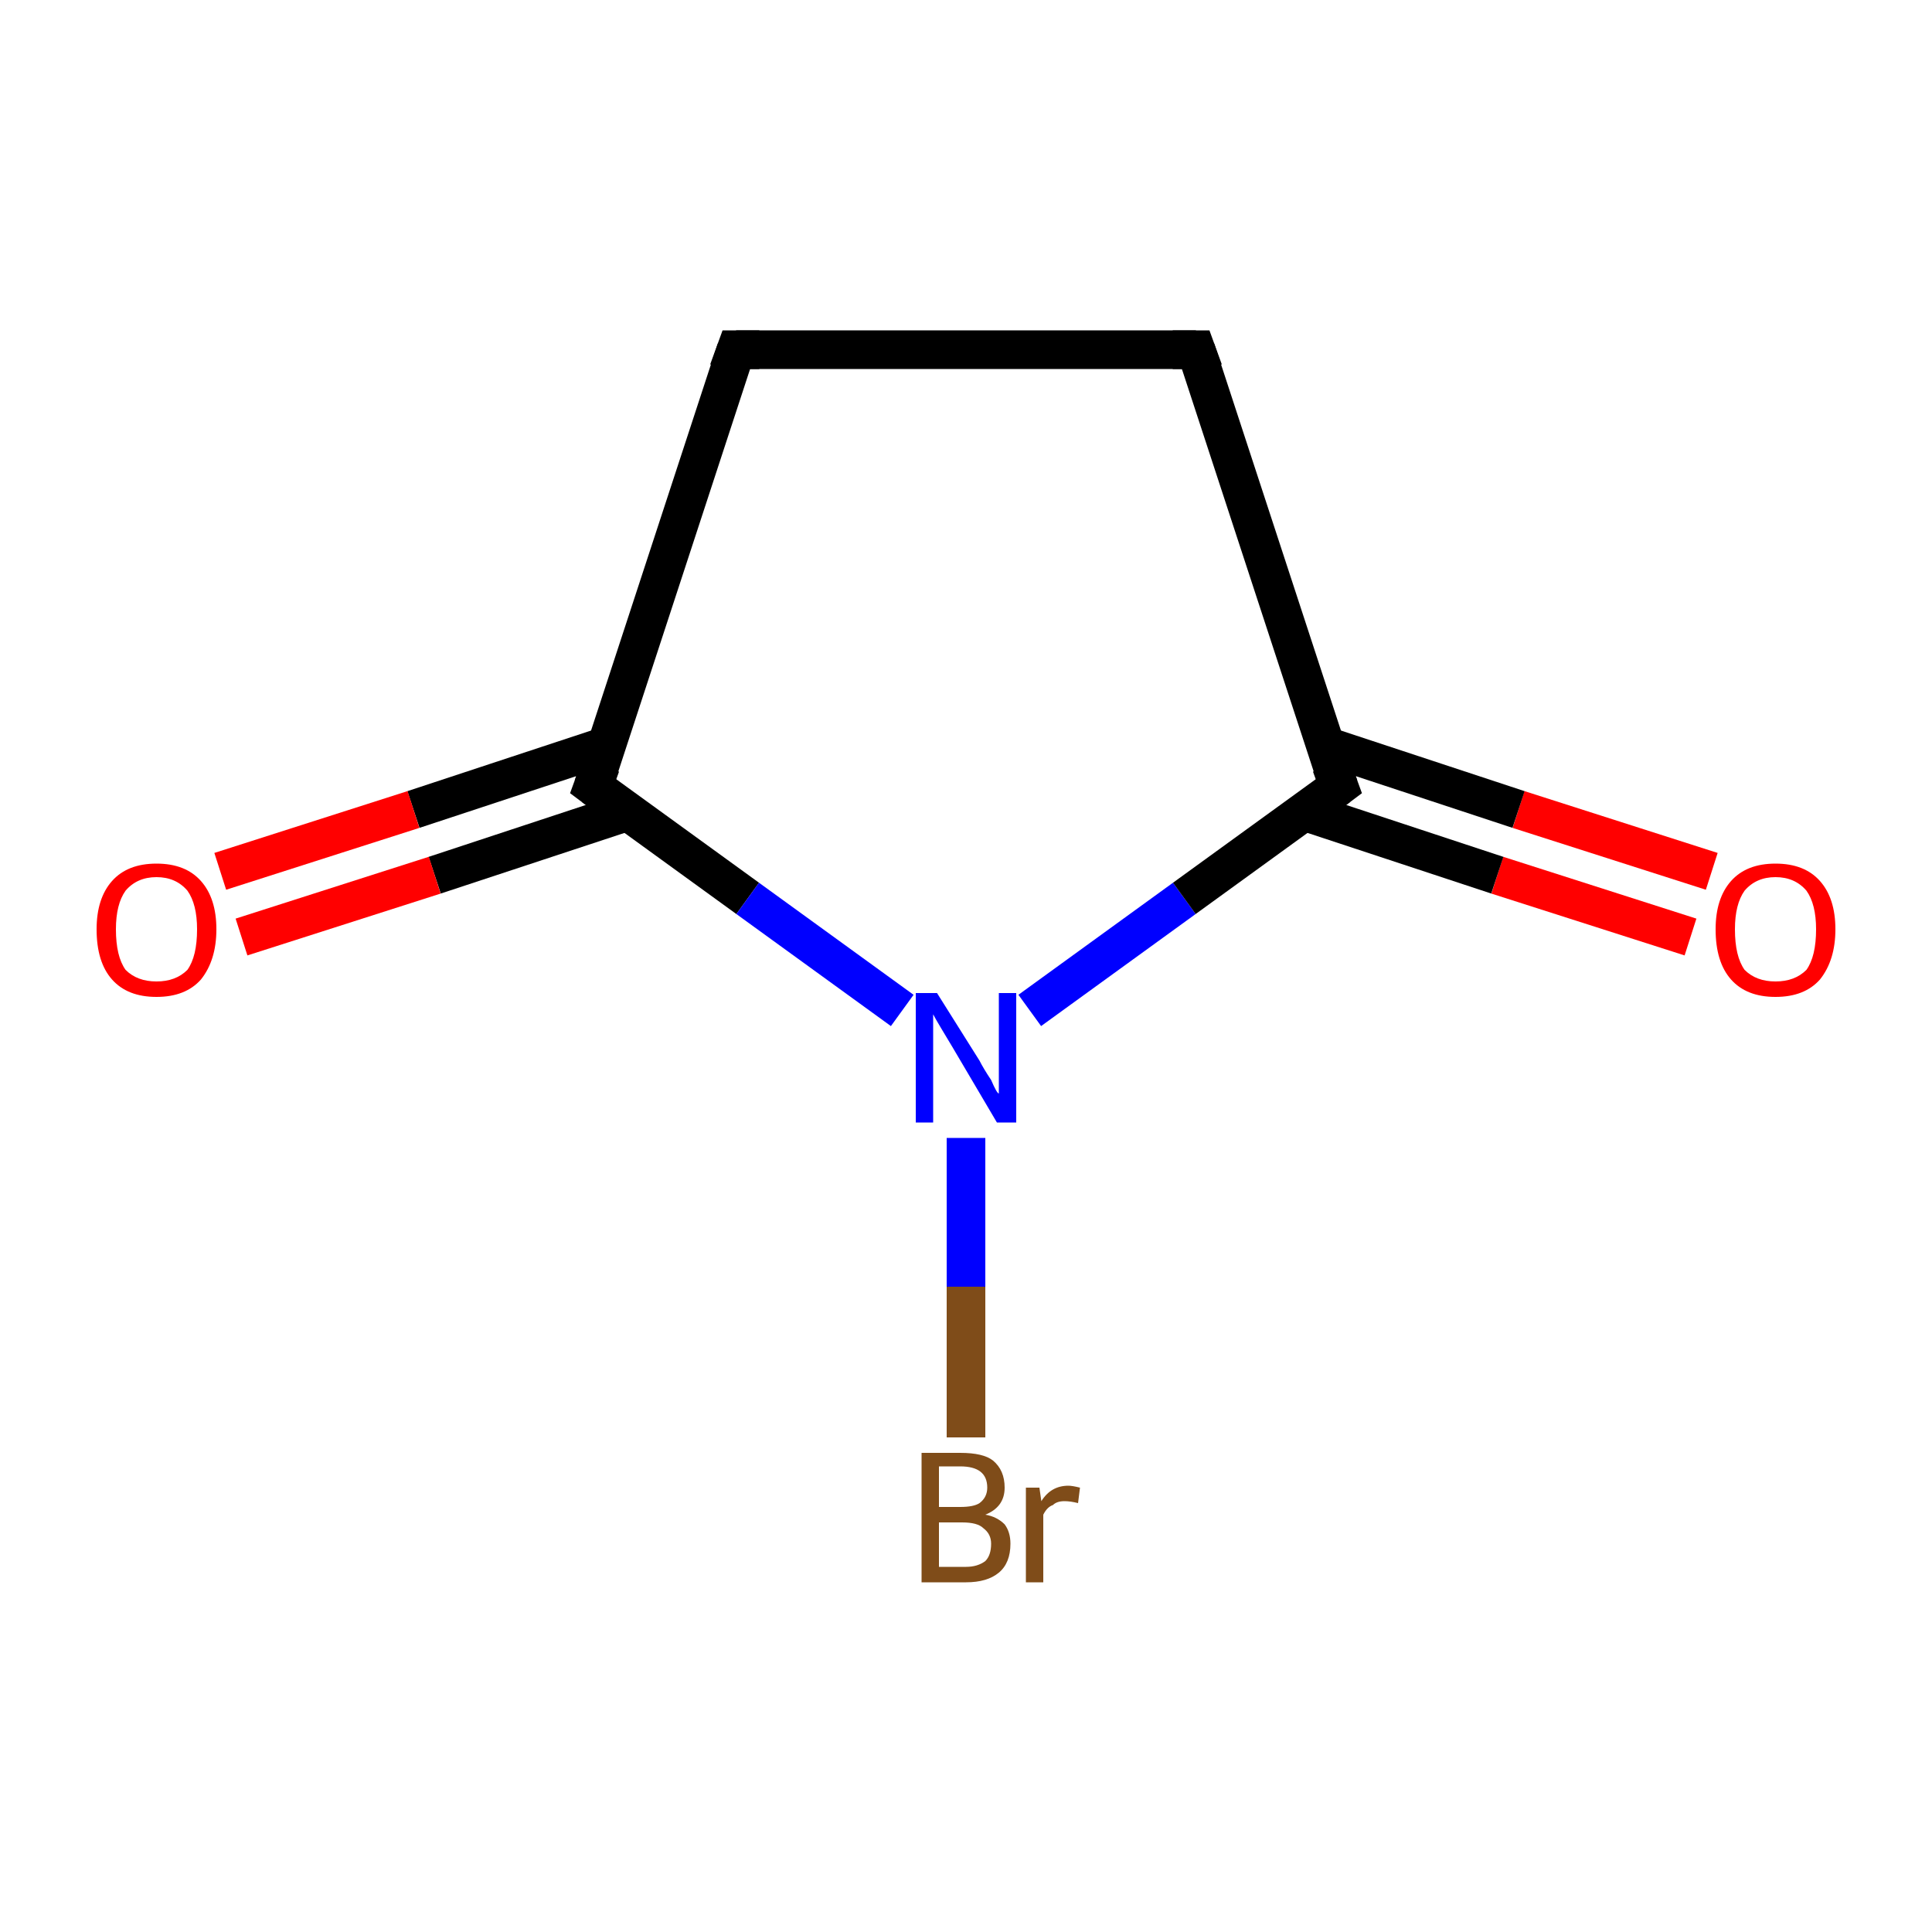
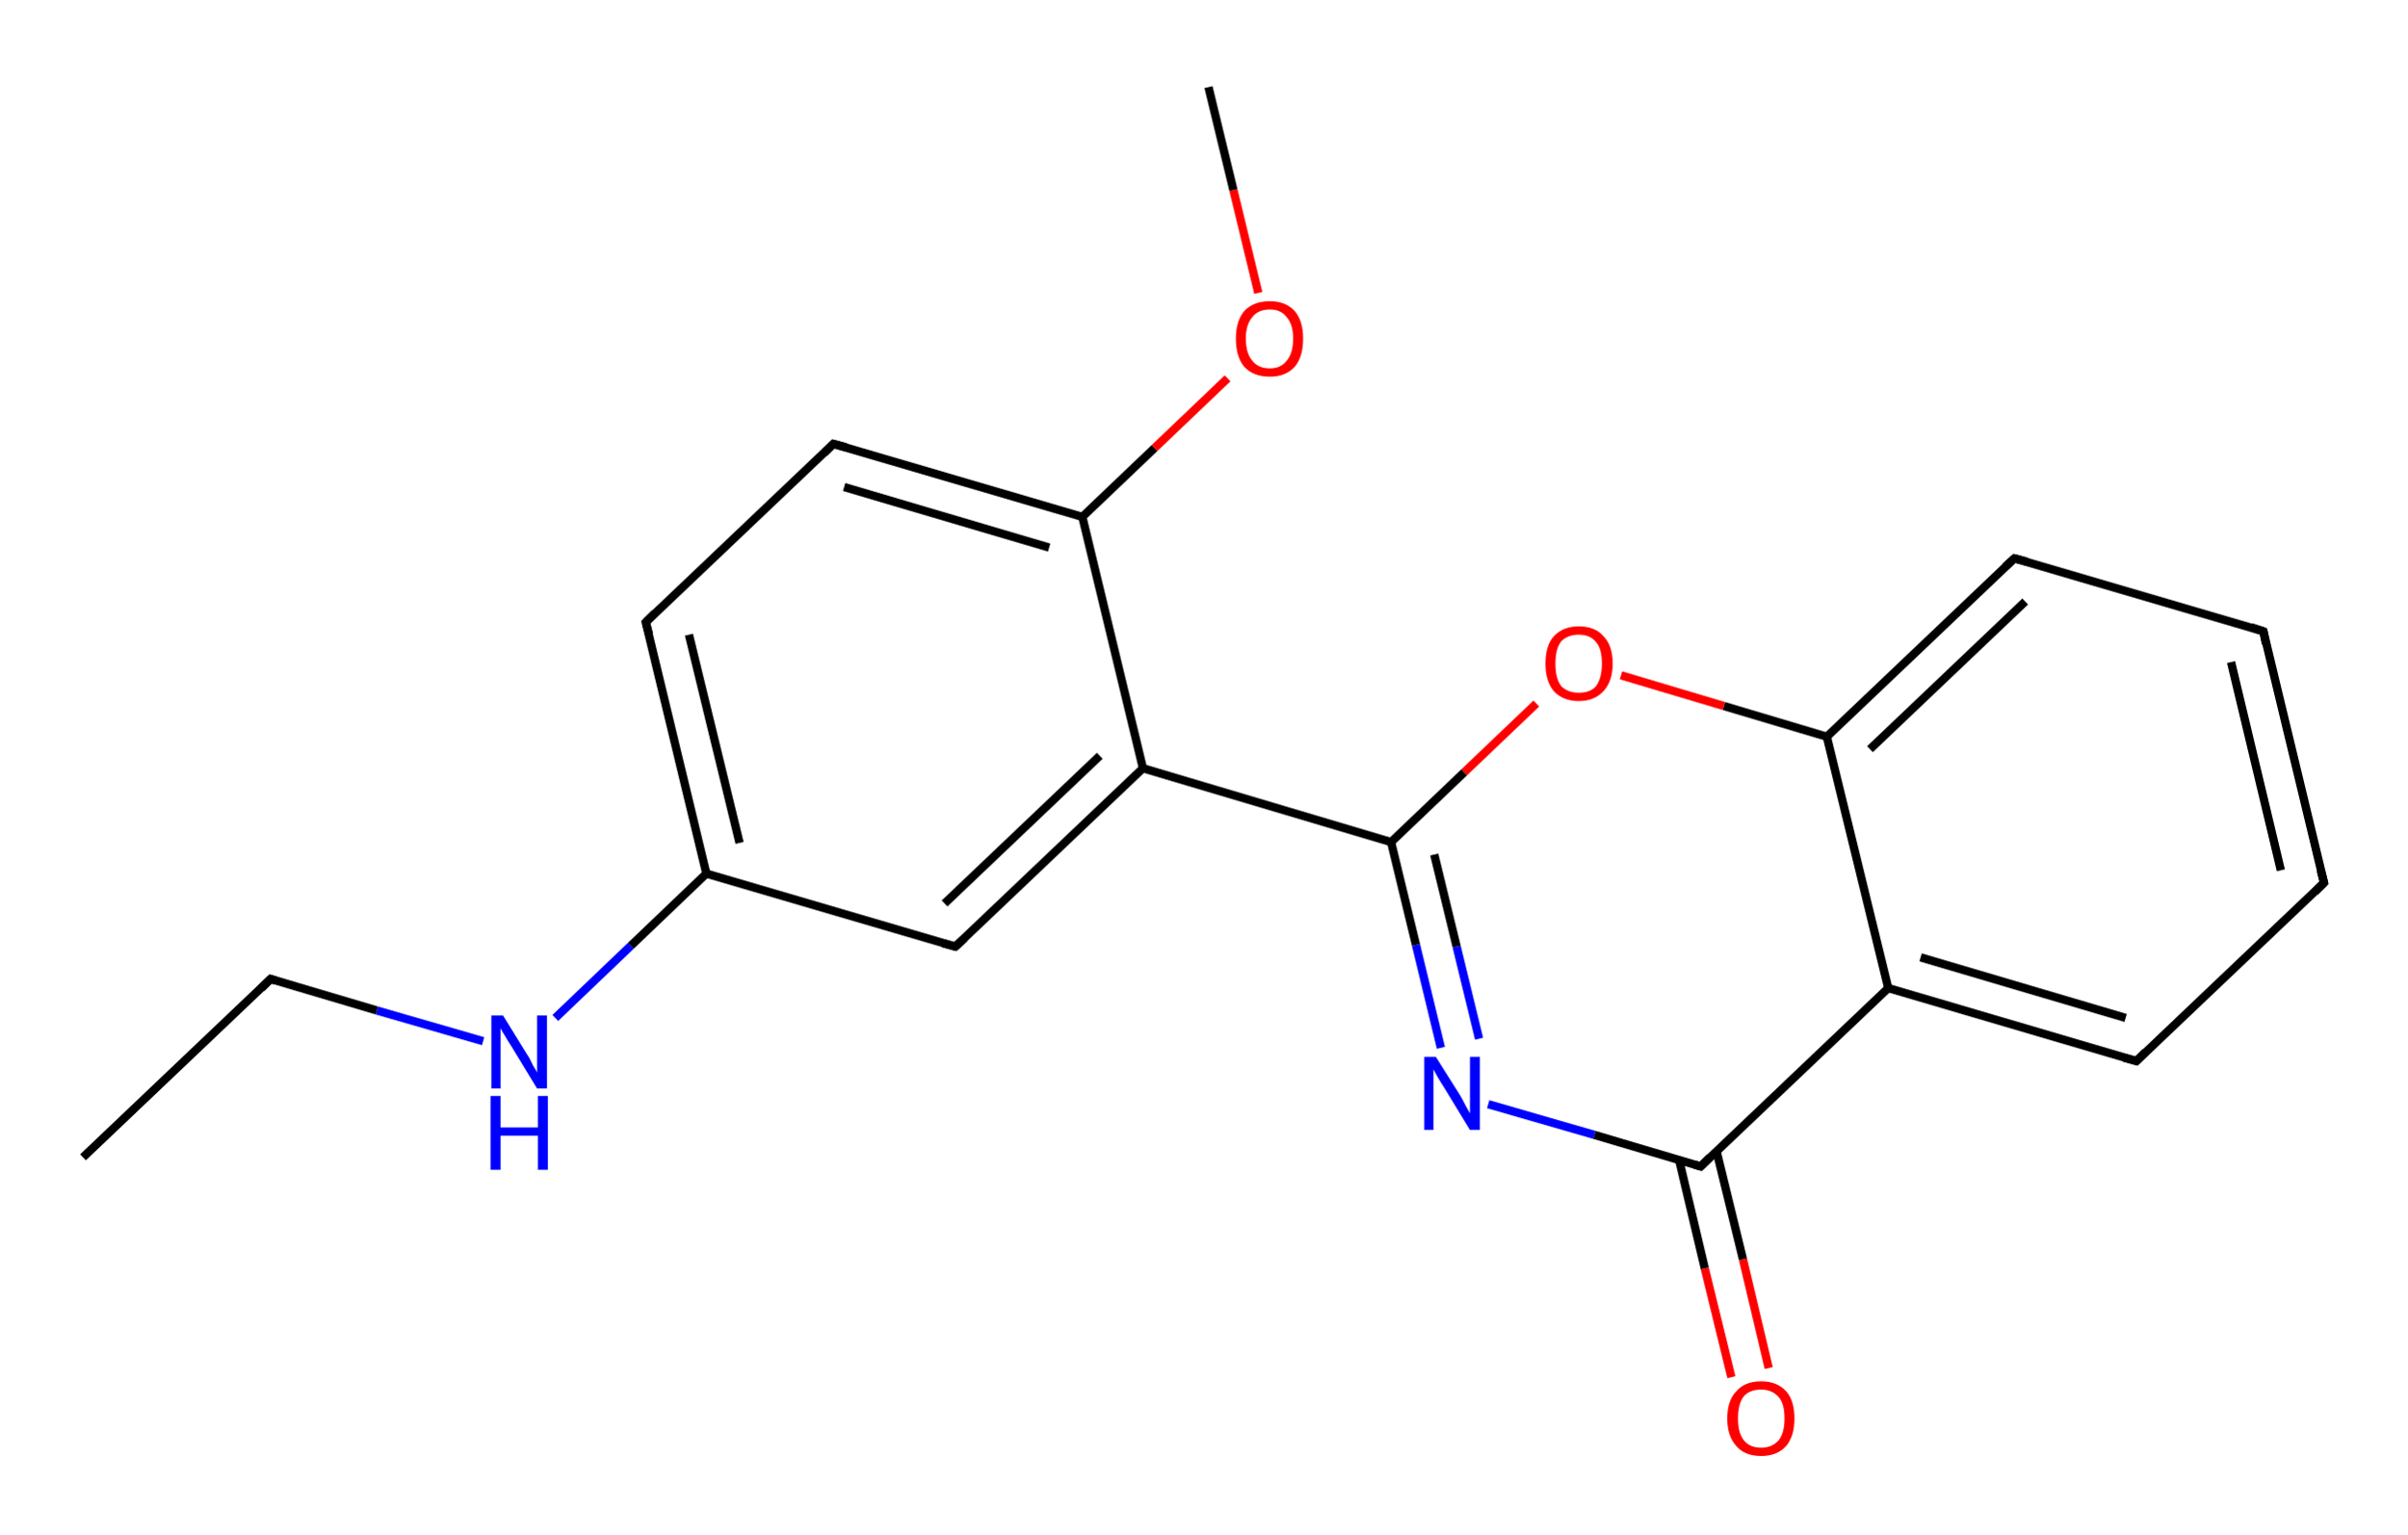
- <svg xmlns="http://www.w3.org/2000/svg" version="1.1" baseProfile="full" xml:space="preserve" width="100px" height="100px" viewBox="0 0 100 100">
-   <rect style="opacity:1.0;fill:#FFFFFF;stroke:none" width="100.0" height="100.0" x="0.0" y="0.0"> </rect>
-   <path class="bond-0 atom-0 atom-1" d="M 87.5,48.5 L 77.5,45.3" style="fill:none;fill-rule:evenodd;stroke:#FF0000;stroke-width:2.0px;stroke-linecap:butt;stroke-linejoin:miter;stroke-opacity:1" />
-   <path class="bond-0 atom-0 atom-1" d="M 77.5,45.3 L 67.5,42.0" style="fill:none;fill-rule:evenodd;stroke:#000000;stroke-width:2.0px;stroke-linecap:butt;stroke-linejoin:miter;stroke-opacity:1" />
-   <path class="bond-0 atom-0 atom-1" d="M 88.6,45.1 L 78.6,41.9" style="fill:none;fill-rule:evenodd;stroke:#FF0000;stroke-width:2.0px;stroke-linecap:butt;stroke-linejoin:miter;stroke-opacity:1" />
-   <path class="bond-0 atom-0 atom-1" d="M 78.6,41.9 L 68.6,38.6" style="fill:none;fill-rule:evenodd;stroke:#000000;stroke-width:2.0px;stroke-linecap:butt;stroke-linejoin:miter;stroke-opacity:1" />
-   <path class="bond-1 atom-1 atom-2" d="M 69.3,40.7 L 61.9,18.1" style="fill:none;fill-rule:evenodd;stroke:#000000;stroke-width:2.0px;stroke-linecap:butt;stroke-linejoin:miter;stroke-opacity:1" />
-   <path class="bond-2 atom-2 atom-3" d="M 61.9,18.1 L 38.1,18.1" style="fill:none;fill-rule:evenodd;stroke:#000000;stroke-width:2.0px;stroke-linecap:butt;stroke-linejoin:miter;stroke-opacity:1" />
-   <path class="bond-3 atom-3 atom-4" d="M 38.1,18.1 L 30.7,40.7" style="fill:none;fill-rule:evenodd;stroke:#000000;stroke-width:2.0px;stroke-linecap:butt;stroke-linejoin:miter;stroke-opacity:1" />
-   <path class="bond-4 atom-4 atom-5" d="M 31.4,38.6 L 21.4,41.9" style="fill:none;fill-rule:evenodd;stroke:#000000;stroke-width:2.0px;stroke-linecap:butt;stroke-linejoin:miter;stroke-opacity:1" />
-   <path class="bond-4 atom-4 atom-5" d="M 21.4,41.9 L 11.4,45.1" style="fill:none;fill-rule:evenodd;stroke:#FF0000;stroke-width:2.0px;stroke-linecap:butt;stroke-linejoin:miter;stroke-opacity:1" />
-   <path class="bond-4 atom-4 atom-5" d="M 32.5,42.0 L 22.5,45.3" style="fill:none;fill-rule:evenodd;stroke:#000000;stroke-width:2.0px;stroke-linecap:butt;stroke-linejoin:miter;stroke-opacity:1" />
-   <path class="bond-4 atom-4 atom-5" d="M 22.5,45.3 L 12.5,48.5" style="fill:none;fill-rule:evenodd;stroke:#FF0000;stroke-width:2.0px;stroke-linecap:butt;stroke-linejoin:miter;stroke-opacity:1" />
-   <path class="bond-5 atom-4 atom-6" d="M 30.7,40.7 L 38.7,46.5" style="fill:none;fill-rule:evenodd;stroke:#000000;stroke-width:2.0px;stroke-linecap:butt;stroke-linejoin:miter;stroke-opacity:1" />
-   <path class="bond-5 atom-4 atom-6" d="M 38.7,46.5 L 46.7,52.3" style="fill:none;fill-rule:evenodd;stroke:#0000FF;stroke-width:2.0px;stroke-linecap:butt;stroke-linejoin:miter;stroke-opacity:1" />
-   <path class="bond-6 atom-6 atom-7" d="M 50.0,58.9 L 50.0,66.6" style="fill:none;fill-rule:evenodd;stroke:#0000FF;stroke-width:2.0px;stroke-linecap:butt;stroke-linejoin:miter;stroke-opacity:1" />
-   <path class="bond-6 atom-6 atom-7" d="M 50.0,66.6 L 50.0,74.4" style="fill:none;fill-rule:evenodd;stroke:#7F4C19;stroke-width:2.0px;stroke-linecap:butt;stroke-linejoin:miter;stroke-opacity:1" />
-   <path class="bond-7 atom-6 atom-1" d="M 53.3,52.3 L 61.3,46.5" style="fill:none;fill-rule:evenodd;stroke:#0000FF;stroke-width:2.0px;stroke-linecap:butt;stroke-linejoin:miter;stroke-opacity:1" />
-   <path class="bond-7 atom-6 atom-1" d="M 61.3,46.5 L 69.3,40.7" style="fill:none;fill-rule:evenodd;stroke:#000000;stroke-width:2.0px;stroke-linecap:butt;stroke-linejoin:miter;stroke-opacity:1" />
-   <path d="M 68.9,39.6 L 69.3,40.7 L 68.9,41.0" style="fill:none;stroke:#000000;stroke-width:2.0px;stroke-linecap:butt;stroke-linejoin:miter;stroke-opacity:1;" />
-   <path d="M 62.3,19.2 L 61.9,18.1 L 60.7,18.1" style="fill:none;stroke:#000000;stroke-width:2.0px;stroke-linecap:butt;stroke-linejoin:miter;stroke-opacity:1;" />
-   <path d="M 39.3,18.1 L 38.1,18.1 L 37.7,19.2" style="fill:none;stroke:#000000;stroke-width:2.0px;stroke-linecap:butt;stroke-linejoin:miter;stroke-opacity:1;" />
-   <path d="M 31.1,39.6 L 30.7,40.7 L 31.1,41.0" style="fill:none;stroke:#000000;stroke-width:2.0px;stroke-linecap:butt;stroke-linejoin:miter;stroke-opacity:1;" />
-   <path class="atom-0" d="M 88.8 48.1 Q 88.8 46.5, 89.6 45.6 Q 90.4 44.7, 91.9 44.7 Q 93.4 44.7, 94.2 45.6 Q 95.0 46.5, 95.0 48.1 Q 95.0 49.7, 94.2 50.7 Q 93.4 51.6, 91.9 51.6 Q 90.4 51.6, 89.6 50.7 Q 88.8 49.8, 88.8 48.1 M 91.9 50.8 Q 92.9 50.8, 93.5 50.2 Q 94.0 49.5, 94.0 48.1 Q 94.0 46.8, 93.5 46.1 Q 92.9 45.4, 91.9 45.4 Q 90.9 45.4, 90.3 46.1 Q 89.8 46.8, 89.8 48.1 Q 89.8 49.5, 90.3 50.2 Q 90.9 50.8, 91.9 50.8 " fill="#FF0000" />
-   <path class="atom-5" d="M 5.0 48.1 Q 5.0 46.5, 5.8 45.6 Q 6.6 44.7, 8.1 44.7 Q 9.6 44.7, 10.4 45.6 Q 11.2 46.5, 11.2 48.1 Q 11.2 49.7, 10.4 50.7 Q 9.6 51.6, 8.1 51.6 Q 6.6 51.6, 5.8 50.7 Q 5.0 49.8, 5.0 48.1 M 8.1 50.8 Q 9.1 50.8, 9.7 50.2 Q 10.2 49.5, 10.2 48.1 Q 10.2 46.8, 9.7 46.1 Q 9.1 45.4, 8.1 45.4 Q 7.1 45.4, 6.5 46.1 Q 6.0 46.8, 6.0 48.1 Q 6.0 49.5, 6.5 50.2 Q 7.1 50.8, 8.1 50.8 " fill="#FF0000" />
-   <path class="atom-6" d="M 48.5 51.4 L 50.7 54.9 Q 50.9 55.3, 51.3 55.9 Q 51.6 56.6, 51.7 56.6 L 51.7 51.4 L 52.6 51.4 L 52.6 58.1 L 51.6 58.1 L 49.3 54.2 Q 49.0 53.7, 48.7 53.2 Q 48.4 52.7, 48.3 52.5 L 48.3 58.1 L 47.4 58.1 L 47.4 51.4 L 48.5 51.4 " fill="#0000FF" />
-   <path class="atom-7" d="M 51.0 78.4 Q 51.6 78.5, 52.0 78.9 Q 52.3 79.3, 52.3 79.9 Q 52.3 80.9, 51.7 81.4 Q 51.1 81.9, 50.0 81.9 L 47.7 81.9 L 47.7 75.2 L 49.7 75.2 Q 50.9 75.2, 51.4 75.6 Q 52.0 76.1, 52.0 77.0 Q 52.0 78.0, 51.0 78.4 M 48.6 75.9 L 48.6 78.0 L 49.7 78.0 Q 50.4 78.0, 50.7 77.8 Q 51.1 77.5, 51.1 77.0 Q 51.1 75.9, 49.7 75.9 L 48.6 75.9 M 50.0 81.1 Q 50.6 81.1, 51.0 80.8 Q 51.3 80.5, 51.3 79.9 Q 51.3 79.4, 50.9 79.1 Q 50.6 78.8, 49.8 78.8 L 48.6 78.8 L 48.6 81.1 L 50.0 81.1 " fill="#7F4C19" />
-   <path class="atom-7" d="M 53.8 77.0 L 53.9 77.7 Q 54.4 76.9, 55.3 76.9 Q 55.5 76.9, 55.9 77.0 L 55.8 77.8 Q 55.4 77.7, 55.1 77.7 Q 54.7 77.7, 54.5 77.9 Q 54.2 78.0, 54.0 78.4 L 54.0 81.9 L 53.1 81.9 L 53.1 77.0 L 53.8 77.0 " fill="#7F4C19" />
+ <svg xmlns="http://www.w3.org/2000/svg" version="1.1" baseProfile="full" xml:space="preserve" width="290px" height="185px" viewBox="5 57 290 185">
+   <rect style="opacity:1.0;fill:#FFFFFF;stroke:none" width="300.0" height="300.0" x="0.0" y="0.0"> </rect>
+   <path class="bond-0 atom-0 atom-1" d="M 15.0,196.5 L 37.6,175.0" style="fill:none;fill-rule:evenodd;stroke:#000000;stroke-width:1.0px;stroke-linecap:butt;stroke-linejoin:miter;stroke-opacity:1" />
+   <path class="bond-1 atom-1 atom-2" d="M 37.6,175.0 L 50.4,178.8" style="fill:none;fill-rule:evenodd;stroke:#000000;stroke-width:1.0px;stroke-linecap:butt;stroke-linejoin:miter;stroke-opacity:1" />
+   <path class="bond-1 atom-1 atom-2" d="M 50.4,178.8 L 63.2,182.5" style="fill:none;fill-rule:evenodd;stroke:#0000FF;stroke-width:1.0px;stroke-linecap:butt;stroke-linejoin:miter;stroke-opacity:1" />
+   <path class="bond-2 atom-2 atom-3" d="M 71.9,179.7 L 81.0,171.0" style="fill:none;fill-rule:evenodd;stroke:#0000FF;stroke-width:1.0px;stroke-linecap:butt;stroke-linejoin:miter;stroke-opacity:1" />
+   <path class="bond-2 atom-2 atom-3" d="M 81.0,171.0 L 90.1,162.3" style="fill:none;fill-rule:evenodd;stroke:#000000;stroke-width:1.0px;stroke-linecap:butt;stroke-linejoin:miter;stroke-opacity:1" />
+   <path class="bond-3 atom-3 atom-4" d="M 90.1,162.3 L 82.8,132.0" style="fill:none;fill-rule:evenodd;stroke:#000000;stroke-width:1.0px;stroke-linecap:butt;stroke-linejoin:miter;stroke-opacity:1" />
+   <path class="bond-3 atom-3 atom-4" d="M 94.1,158.6 L 88.0,133.5" style="fill:none;fill-rule:evenodd;stroke:#000000;stroke-width:1.0px;stroke-linecap:butt;stroke-linejoin:miter;stroke-opacity:1" />
+   <path class="bond-4 atom-4 atom-5" d="M 82.8,132.0 L 105.4,110.5" style="fill:none;fill-rule:evenodd;stroke:#000000;stroke-width:1.0px;stroke-linecap:butt;stroke-linejoin:miter;stroke-opacity:1" />
+   <path class="bond-5 atom-5 atom-6" d="M 105.4,110.5 L 135.4,119.3" style="fill:none;fill-rule:evenodd;stroke:#000000;stroke-width:1.0px;stroke-linecap:butt;stroke-linejoin:miter;stroke-opacity:1" />
+   <path class="bond-5 atom-5 atom-6" d="M 106.7,115.7 L 131.4,123.0" style="fill:none;fill-rule:evenodd;stroke:#000000;stroke-width:1.0px;stroke-linecap:butt;stroke-linejoin:miter;stroke-opacity:1" />
+   <path class="bond-6 atom-6 atom-7" d="M 135.4,119.3 L 144.1,111.0" style="fill:none;fill-rule:evenodd;stroke:#000000;stroke-width:1.0px;stroke-linecap:butt;stroke-linejoin:miter;stroke-opacity:1" />
+   <path class="bond-6 atom-6 atom-7" d="M 144.1,111.0 L 152.9,102.6" style="fill:none;fill-rule:evenodd;stroke:#FF0000;stroke-width:1.0px;stroke-linecap:butt;stroke-linejoin:miter;stroke-opacity:1" />
+   <path class="bond-7 atom-7 atom-8" d="M 156.6,92.3 L 153.6,79.9" style="fill:none;fill-rule:evenodd;stroke:#FF0000;stroke-width:1.0px;stroke-linecap:butt;stroke-linejoin:miter;stroke-opacity:1" />
+   <path class="bond-7 atom-7 atom-8" d="M 153.6,79.9 L 150.6,67.5" style="fill:none;fill-rule:evenodd;stroke:#000000;stroke-width:1.0px;stroke-linecap:butt;stroke-linejoin:miter;stroke-opacity:1" />
+   <path class="bond-8 atom-6 atom-9" d="M 135.4,119.3 L 142.7,149.6" style="fill:none;fill-rule:evenodd;stroke:#000000;stroke-width:1.0px;stroke-linecap:butt;stroke-linejoin:miter;stroke-opacity:1" />
+   <path class="bond-9 atom-9 atom-10" d="M 142.7,149.6 L 172.6,158.5" style="fill:none;fill-rule:evenodd;stroke:#000000;stroke-width:1.0px;stroke-linecap:butt;stroke-linejoin:miter;stroke-opacity:1" />
+   <path class="bond-10 atom-10 atom-11" d="M 172.6,158.5 L 175.6,170.9" style="fill:none;fill-rule:evenodd;stroke:#000000;stroke-width:1.0px;stroke-linecap:butt;stroke-linejoin:miter;stroke-opacity:1" />
+   <path class="bond-10 atom-10 atom-11" d="M 175.6,170.9 L 178.6,183.3" style="fill:none;fill-rule:evenodd;stroke:#0000FF;stroke-width:1.0px;stroke-linecap:butt;stroke-linejoin:miter;stroke-opacity:1" />
+   <path class="bond-10 atom-10 atom-11" d="M 177.8,160.0 L 180.5,171.1" style="fill:none;fill-rule:evenodd;stroke:#000000;stroke-width:1.0px;stroke-linecap:butt;stroke-linejoin:miter;stroke-opacity:1" />
+   <path class="bond-10 atom-10 atom-11" d="M 180.5,171.1 L 183.2,182.2" style="fill:none;fill-rule:evenodd;stroke:#0000FF;stroke-width:1.0px;stroke-linecap:butt;stroke-linejoin:miter;stroke-opacity:1" />
+   <path class="bond-11 atom-11 atom-12" d="M 184.3,190.1 L 197.1,193.8" style="fill:none;fill-rule:evenodd;stroke:#0000FF;stroke-width:1.0px;stroke-linecap:butt;stroke-linejoin:miter;stroke-opacity:1" />
+   <path class="bond-11 atom-11 atom-12" d="M 197.1,193.8 L 209.9,197.6" style="fill:none;fill-rule:evenodd;stroke:#000000;stroke-width:1.0px;stroke-linecap:butt;stroke-linejoin:miter;stroke-opacity:1" />
+   <path class="bond-12 atom-12 atom-13" d="M 207.3,196.8 L 210.4,209.9" style="fill:none;fill-rule:evenodd;stroke:#000000;stroke-width:1.0px;stroke-linecap:butt;stroke-linejoin:miter;stroke-opacity:1" />
+   <path class="bond-12 atom-12 atom-13" d="M 210.4,209.9 L 213.6,223.0" style="fill:none;fill-rule:evenodd;stroke:#FF0000;stroke-width:1.0px;stroke-linecap:butt;stroke-linejoin:miter;stroke-opacity:1" />
+   <path class="bond-12 atom-12 atom-13" d="M 211.8,195.7 L 215.0,208.8" style="fill:none;fill-rule:evenodd;stroke:#000000;stroke-width:1.0px;stroke-linecap:butt;stroke-linejoin:miter;stroke-opacity:1" />
+   <path class="bond-12 atom-12 atom-13" d="M 215.0,208.8 L 218.1,221.9" style="fill:none;fill-rule:evenodd;stroke:#FF0000;stroke-width:1.0px;stroke-linecap:butt;stroke-linejoin:miter;stroke-opacity:1" />
+   <path class="bond-13 atom-12 atom-14" d="M 209.9,197.6 L 232.5,176.1" style="fill:none;fill-rule:evenodd;stroke:#000000;stroke-width:1.0px;stroke-linecap:butt;stroke-linejoin:miter;stroke-opacity:1" />
+   <path class="bond-14 atom-14 atom-15" d="M 232.5,176.1 L 262.4,184.9" style="fill:none;fill-rule:evenodd;stroke:#000000;stroke-width:1.0px;stroke-linecap:butt;stroke-linejoin:miter;stroke-opacity:1" />
+   <path class="bond-14 atom-14 atom-15" d="M 236.4,172.4 L 261.1,179.7" style="fill:none;fill-rule:evenodd;stroke:#000000;stroke-width:1.0px;stroke-linecap:butt;stroke-linejoin:miter;stroke-opacity:1" />
+   <path class="bond-15 atom-15 atom-16" d="M 262.4,184.9 L 285.0,163.4" style="fill:none;fill-rule:evenodd;stroke:#000000;stroke-width:1.0px;stroke-linecap:butt;stroke-linejoin:miter;stroke-opacity:1" />
+   <path class="bond-16 atom-16 atom-17" d="M 285.0,163.4 L 277.7,133.1" style="fill:none;fill-rule:evenodd;stroke:#000000;stroke-width:1.0px;stroke-linecap:butt;stroke-linejoin:miter;stroke-opacity:1" />
+   <path class="bond-16 atom-16 atom-17" d="M 279.8,161.9 L 273.8,136.8" style="fill:none;fill-rule:evenodd;stroke:#000000;stroke-width:1.0px;stroke-linecap:butt;stroke-linejoin:miter;stroke-opacity:1" />
+   <path class="bond-17 atom-17 atom-18" d="M 277.7,133.1 L 247.7,124.3" style="fill:none;fill-rule:evenodd;stroke:#000000;stroke-width:1.0px;stroke-linecap:butt;stroke-linejoin:miter;stroke-opacity:1" />
+   <path class="bond-18 atom-18 atom-19" d="M 247.7,124.3 L 225.1,145.8" style="fill:none;fill-rule:evenodd;stroke:#000000;stroke-width:1.0px;stroke-linecap:butt;stroke-linejoin:miter;stroke-opacity:1" />
+   <path class="bond-18 atom-18 atom-19" d="M 249.0,129.5 L 230.3,147.3" style="fill:none;fill-rule:evenodd;stroke:#000000;stroke-width:1.0px;stroke-linecap:butt;stroke-linejoin:miter;stroke-opacity:1" />
+   <path class="bond-19 atom-19 atom-20" d="M 225.1,145.8 L 212.7,142.1" style="fill:none;fill-rule:evenodd;stroke:#000000;stroke-width:1.0px;stroke-linecap:butt;stroke-linejoin:miter;stroke-opacity:1" />
+   <path class="bond-19 atom-19 atom-20" d="M 212.7,142.1 L 200.3,138.4" style="fill:none;fill-rule:evenodd;stroke:#FF0000;stroke-width:1.0px;stroke-linecap:butt;stroke-linejoin:miter;stroke-opacity:1" />
+   <path class="bond-20 atom-9 atom-21" d="M 142.7,149.6 L 120.1,171.1" style="fill:none;fill-rule:evenodd;stroke:#000000;stroke-width:1.0px;stroke-linecap:butt;stroke-linejoin:miter;stroke-opacity:1" />
+   <path class="bond-20 atom-9 atom-21" d="M 137.5,148.1 L 118.8,165.9" style="fill:none;fill-rule:evenodd;stroke:#000000;stroke-width:1.0px;stroke-linecap:butt;stroke-linejoin:miter;stroke-opacity:1" />
+   <path class="bond-21 atom-21 atom-3" d="M 120.1,171.1 L 90.1,162.3" style="fill:none;fill-rule:evenodd;stroke:#000000;stroke-width:1.0px;stroke-linecap:butt;stroke-linejoin:miter;stroke-opacity:1" />
+   <path class="bond-22 atom-20 atom-10" d="M 190.1,141.8 L 181.4,150.1" style="fill:none;fill-rule:evenodd;stroke:#FF0000;stroke-width:1.0px;stroke-linecap:butt;stroke-linejoin:miter;stroke-opacity:1" />
+   <path class="bond-22 atom-20 atom-10" d="M 181.4,150.1 L 172.6,158.5" style="fill:none;fill-rule:evenodd;stroke:#000000;stroke-width:1.0px;stroke-linecap:butt;stroke-linejoin:miter;stroke-opacity:1" />
+   <path class="bond-23 atom-19 atom-14" d="M 225.1,145.8 L 232.5,176.1" style="fill:none;fill-rule:evenodd;stroke:#000000;stroke-width:1.0px;stroke-linecap:butt;stroke-linejoin:miter;stroke-opacity:1" />
+   <path d="M 36.5,176.1 L 37.6,175.0 L 38.2,175.2" style="fill:none;stroke:#000000;stroke-width:1.0px;stroke-linecap:butt;stroke-linejoin:miter;stroke-opacity:1;" />
+   <path d="M 83.2,133.5 L 82.8,132.0 L 83.9,130.9" style="fill:none;stroke:#000000;stroke-width:1.0px;stroke-linecap:butt;stroke-linejoin:miter;stroke-opacity:1;" />
+   <path d="M 104.3,111.6 L 105.4,110.5 L 106.9,110.9" style="fill:none;stroke:#000000;stroke-width:1.0px;stroke-linecap:butt;stroke-linejoin:miter;stroke-opacity:1;" />
+   <path d="M 209.2,197.4 L 209.9,197.6 L 211.0,196.5" style="fill:none;stroke:#000000;stroke-width:1.0px;stroke-linecap:butt;stroke-linejoin:miter;stroke-opacity:1;" />
+   <path d="M 260.9,184.5 L 262.4,184.9 L 263.5,183.8" style="fill:none;stroke:#000000;stroke-width:1.0px;stroke-linecap:butt;stroke-linejoin:miter;stroke-opacity:1;" />
+   <path d="M 283.9,164.5 L 285.0,163.4 L 284.6,161.9" style="fill:none;stroke:#000000;stroke-width:1.0px;stroke-linecap:butt;stroke-linejoin:miter;stroke-opacity:1;" />
+   <path d="M 278.0,134.6 L 277.7,133.1 L 276.2,132.6" style="fill:none;stroke:#000000;stroke-width:1.0px;stroke-linecap:butt;stroke-linejoin:miter;stroke-opacity:1;" />
+   <path d="M 249.2,124.7 L 247.7,124.3 L 246.6,125.3" style="fill:none;stroke:#000000;stroke-width:1.0px;stroke-linecap:butt;stroke-linejoin:miter;stroke-opacity:1;" />
+   <path d="M 121.2,170.1 L 120.1,171.1 L 118.6,170.7" style="fill:none;stroke:#000000;stroke-width:1.0px;stroke-linecap:butt;stroke-linejoin:miter;stroke-opacity:1;" />
+   <path class="atom-2" d="M 65.6 179.4 L 68.5 184.1 Q 68.8 184.5, 69.2 185.4 Q 69.7 186.2, 69.7 186.3 L 69.7 179.4 L 70.9 179.4 L 70.9 188.2 L 69.7 188.2 L 66.6 183.1 Q 66.2 182.5, 65.8 181.8 Q 65.4 181.2, 65.3 180.9 L 65.3 188.2 L 64.2 188.2 L 64.2 179.4 L 65.6 179.4 " fill="#0000FF" />
+   <path class="atom-2" d="M 64.1 189.1 L 65.3 189.1 L 65.3 192.9 L 69.8 192.9 L 69.8 189.1 L 71.0 189.1 L 71.0 198.0 L 69.8 198.0 L 69.8 193.9 L 65.3 193.9 L 65.3 198.0 L 64.1 198.0 L 64.1 189.1 " fill="#0000FF" />
+   <path class="atom-7" d="M 153.9 97.8 Q 153.9 95.7, 154.9 94.5 Q 156.0 93.3, 158.0 93.3 Q 159.9 93.3, 161.0 94.5 Q 162.0 95.7, 162.0 97.8 Q 162.0 100.0, 161.0 101.2 Q 159.9 102.4, 158.0 102.4 Q 156.0 102.4, 154.9 101.2 Q 153.9 100.0, 153.9 97.8 M 158.0 101.4 Q 159.3 101.4, 160.0 100.5 Q 160.8 99.6, 160.8 97.8 Q 160.8 96.1, 160.0 95.2 Q 159.3 94.3, 158.0 94.3 Q 156.6 94.3, 155.9 95.2 Q 155.1 96.1, 155.1 97.8 Q 155.1 99.6, 155.9 100.5 Q 156.6 101.4, 158.0 101.4 " fill="#FF0000" />
+   <path class="atom-11" d="M 178.0 184.4 L 180.9 189.0 Q 181.2 189.5, 181.6 190.3 Q 182.1 191.2, 182.1 191.2 L 182.1 184.4 L 183.3 184.4 L 183.3 193.2 L 182.1 193.2 L 179.0 188.1 Q 178.6 187.5, 178.2 186.8 Q 177.8 186.1, 177.7 185.9 L 177.7 193.2 L 176.6 193.2 L 176.6 184.4 L 178.0 184.4 " fill="#0000FF" />
+   <path class="atom-13" d="M 213.1 228.0 Q 213.1 225.8, 214.2 224.7 Q 215.2 223.5, 217.2 223.5 Q 219.1 223.5, 220.2 224.7 Q 221.2 225.8, 221.2 228.0 Q 221.2 230.1, 220.2 231.3 Q 219.1 232.5, 217.2 232.5 Q 215.2 232.5, 214.2 231.3 Q 213.1 230.1, 213.1 228.0 M 217.2 231.5 Q 218.5 231.5, 219.3 230.6 Q 220.0 229.7, 220.0 228.0 Q 220.0 226.2, 219.3 225.4 Q 218.5 224.5, 217.2 224.5 Q 215.8 224.5, 215.1 225.3 Q 214.4 226.2, 214.4 228.0 Q 214.4 229.7, 215.1 230.6 Q 215.8 231.5, 217.2 231.5 " fill="#FF0000" />
+   <path class="atom-20" d="M 191.2 137.0 Q 191.2 134.8, 192.2 133.7 Q 193.3 132.5, 195.2 132.5 Q 197.2 132.5, 198.2 133.7 Q 199.3 134.8, 199.3 137.0 Q 199.3 139.1, 198.2 140.3 Q 197.1 141.5, 195.2 141.5 Q 193.3 141.5, 192.2 140.3 Q 191.2 139.1, 191.2 137.0 M 195.2 140.5 Q 196.6 140.5, 197.3 139.7 Q 198.0 138.7, 198.0 137.0 Q 198.0 135.2, 197.3 134.4 Q 196.6 133.5, 195.2 133.5 Q 193.9 133.5, 193.1 134.3 Q 192.4 135.2, 192.4 137.0 Q 192.4 138.8, 193.1 139.7 Q 193.9 140.5, 195.2 140.5 " fill="#FF0000" />
</svg>
